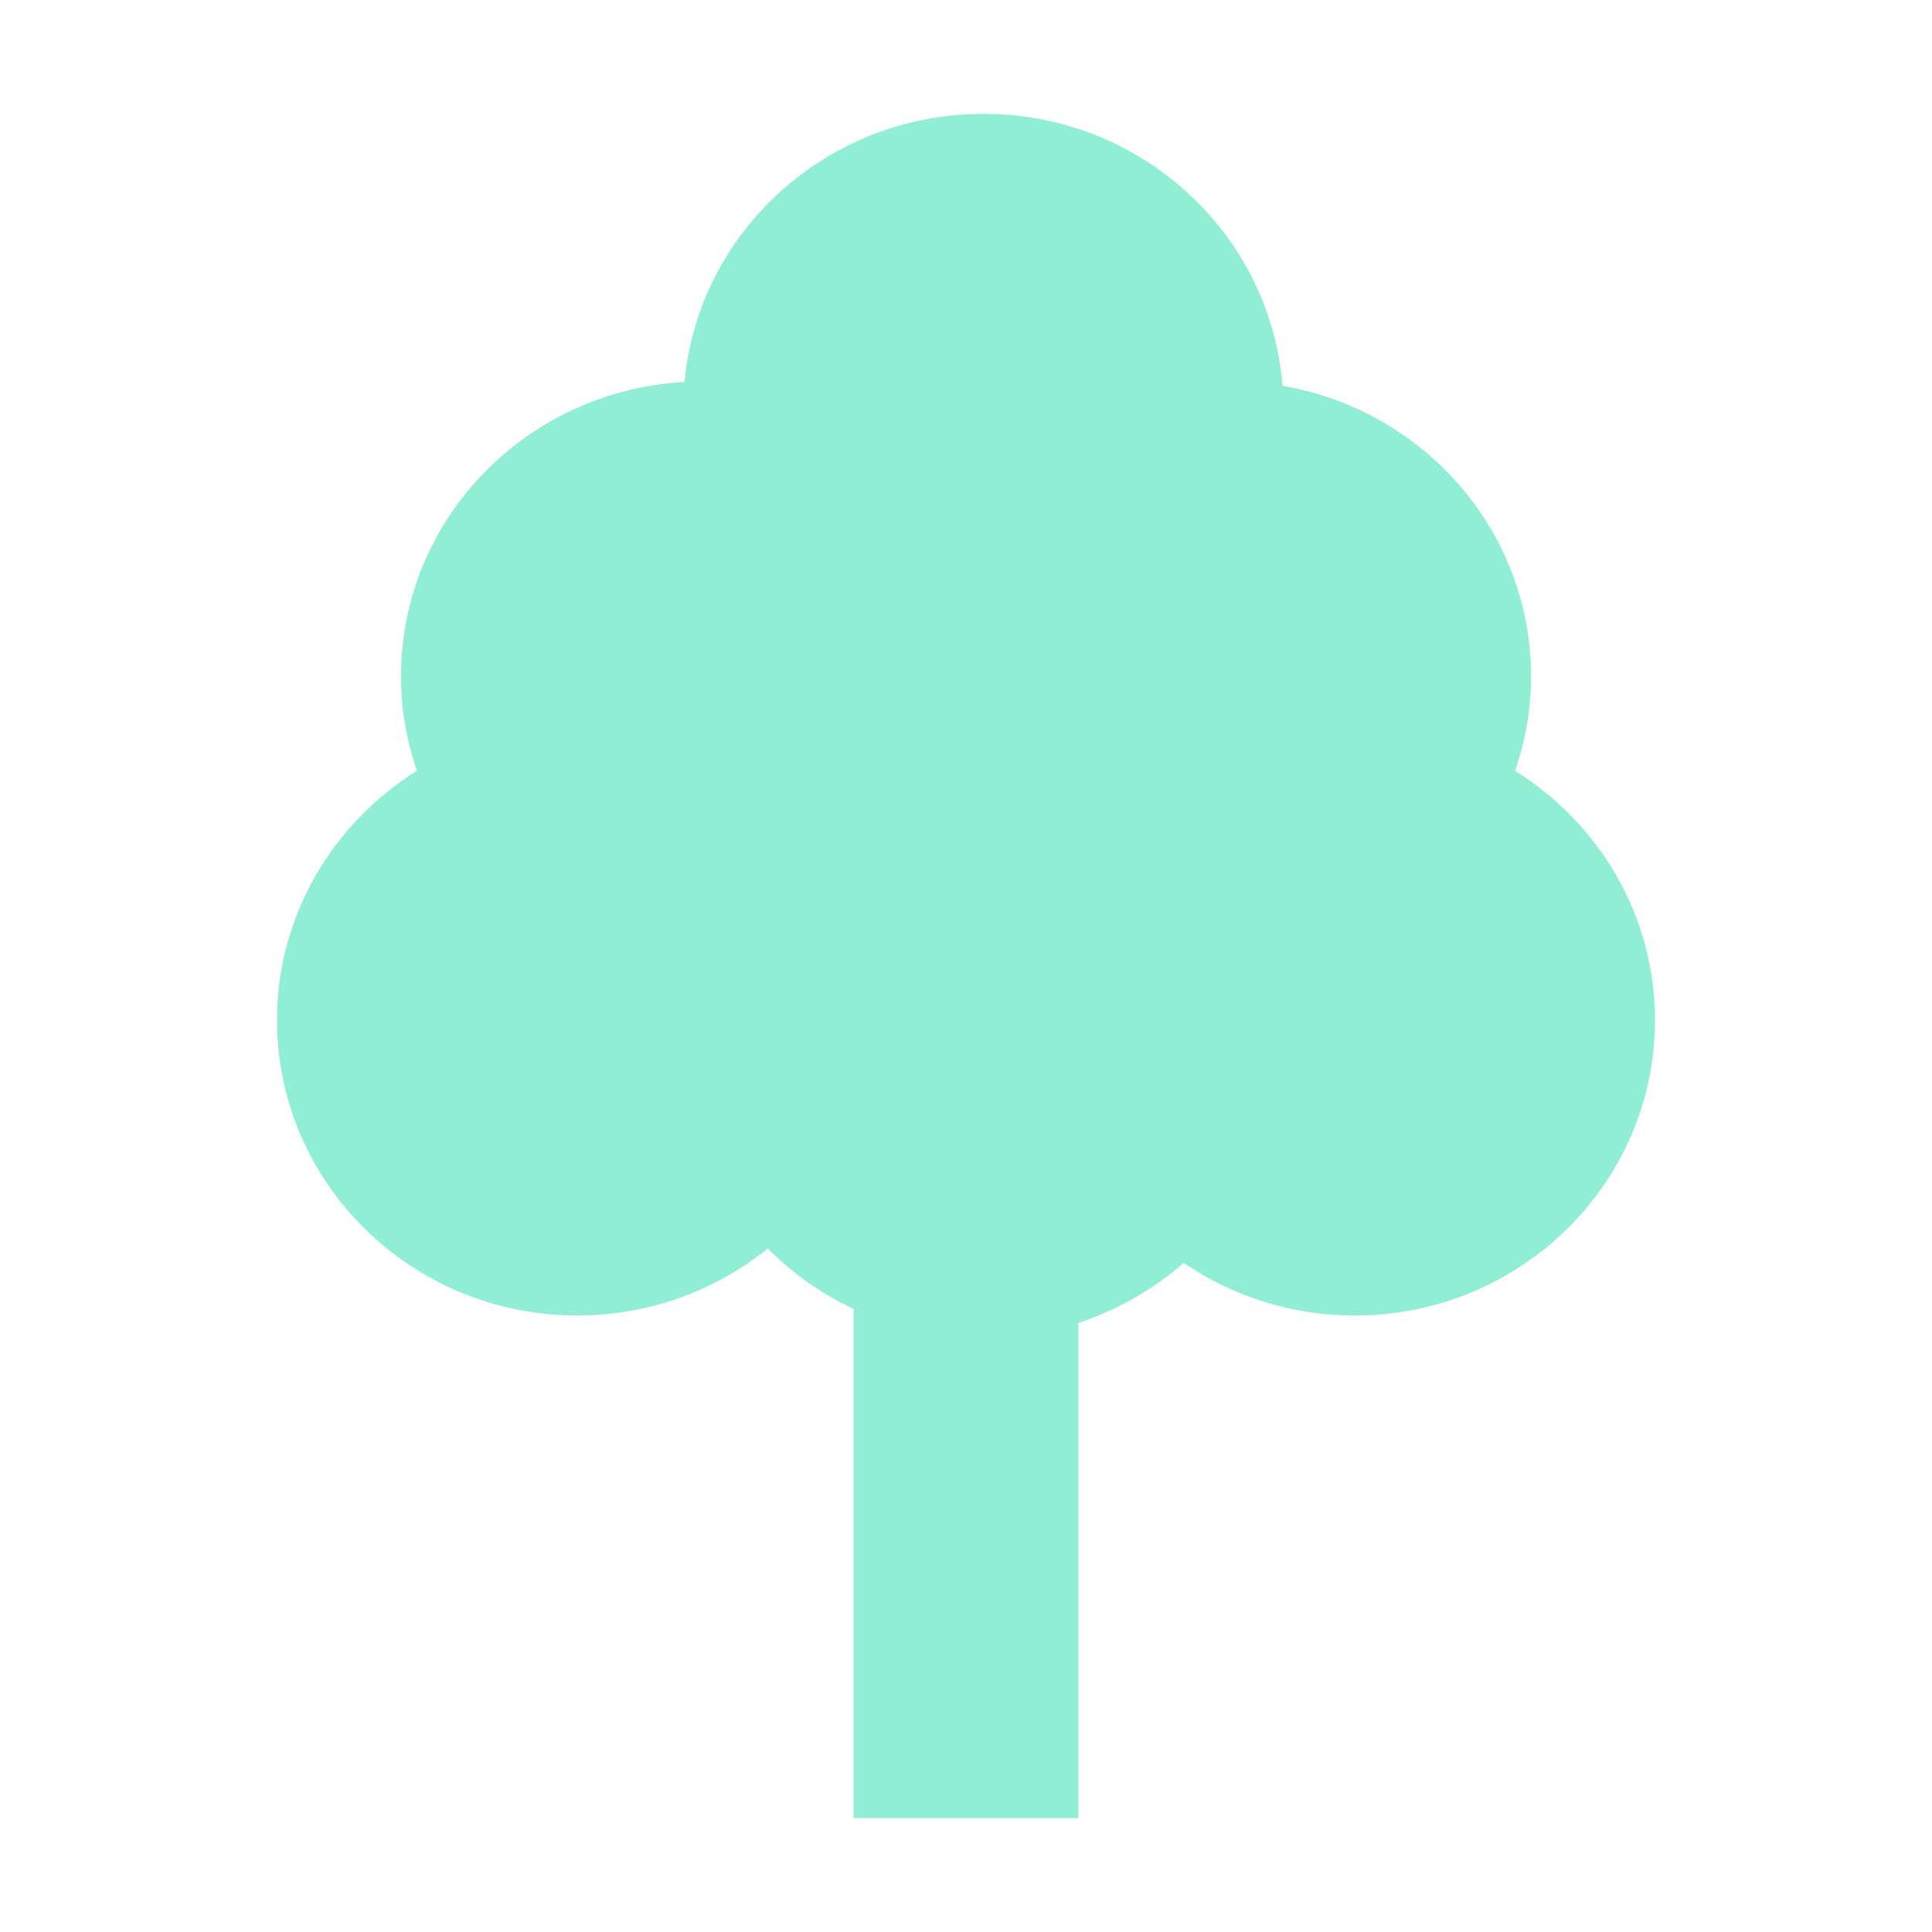
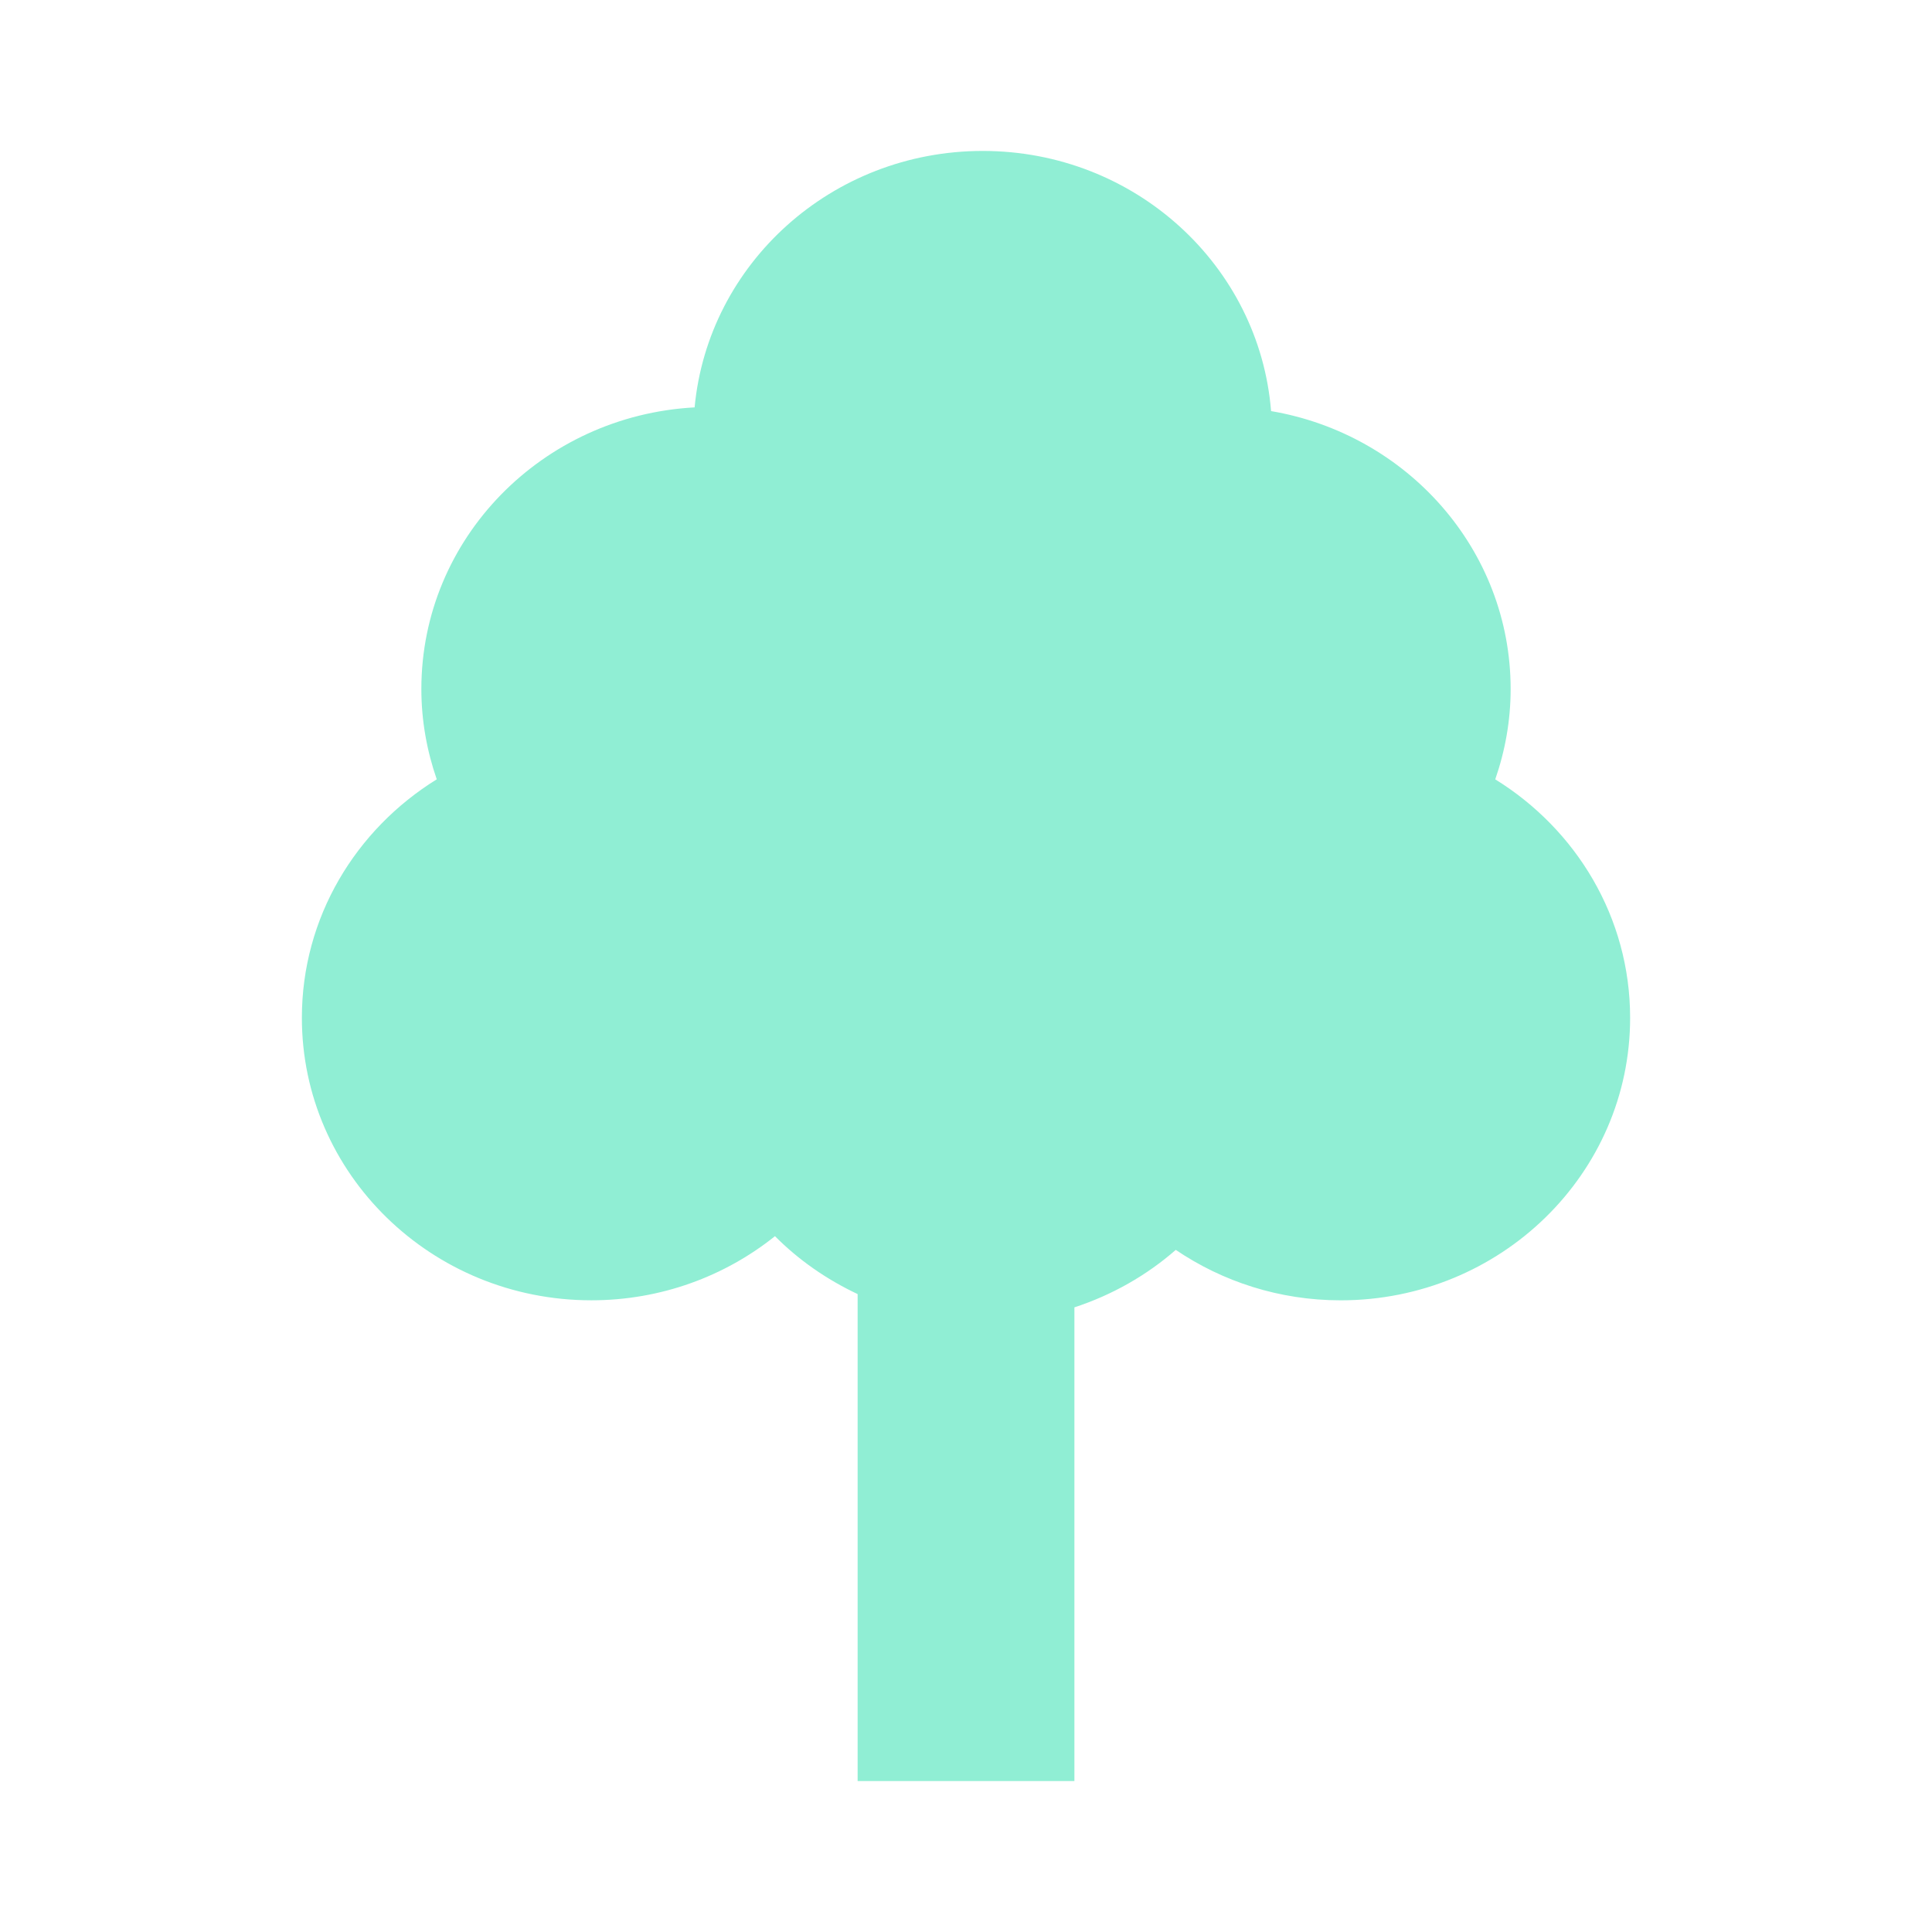
- <svg xmlns="http://www.w3.org/2000/svg" version="1.1" id="Layer_1" viewBox="6 96 600 600" enable-background="new 6 96 600 600" xml:space="preserve">
-   <path fill="#90EED4" d="M476.515,335.396c3.173-9.213,4.962-19.06,4.962-29.322c0-45.244-33.358-82.742-77.185-90.251  c-3.755-47.256-43.869-84.468-92.889-84.468c-48.616,0-88.497,36.583-92.835,83.266c-49.066,2.68-88.044,42.54-88.044,91.448  c0,10.268,1.79,20.115,4.962,29.321c-26.082,16.265-43.454,44.823-43.454,77.431c0,50.651,41.761,91.72,93.269,91.72  c22.452,0,43.052-7.824,59.148-20.818c7.619,7.732,16.667,14.07,26.637,18.8v158.123h69.839V506.838  c12.19-4.03,23.285-10.398,32.661-18.658c15.084,10.29,33.364,16.372,53.113,16.372c51.513,0,93.268-41.075,93.268-91.72  C519.968,380.217,502.604,351.655,476.515,335.396z" />
+ <svg xmlns="http://www.w3.org/2000/svg" viewBox="0 0 64 64" fill="none">
+   <path d="M49.532 25.817C49.858 24.877 50.042 23.872 50.042 22.826C50.042 18.21 46.612 14.384 42.106 13.618C41.72 8.797 37.596 5 32.555 5C27.557 5 23.456 8.732 23.01 13.495C17.965 13.768 13.958 17.835 13.958 22.825C13.958 23.872 14.142 24.877 14.468 25.816C11.786 27.476 10 30.389 10 33.716C10 38.884 14.294 43.074 19.59 43.074C21.898 43.074 24.017 42.275 25.672 40.95C26.455 41.739 27.385 42.385 28.41 42.868V59H35.591V43.308C36.845 42.897 37.985 42.247 38.949 41.404C40.5 42.454 42.38 43.075 44.41 43.075C49.707 43.075 54 38.884 54 33.717C54 30.39 52.215 27.476 49.532 25.817Z" fill="#90EED4" />
</svg>
